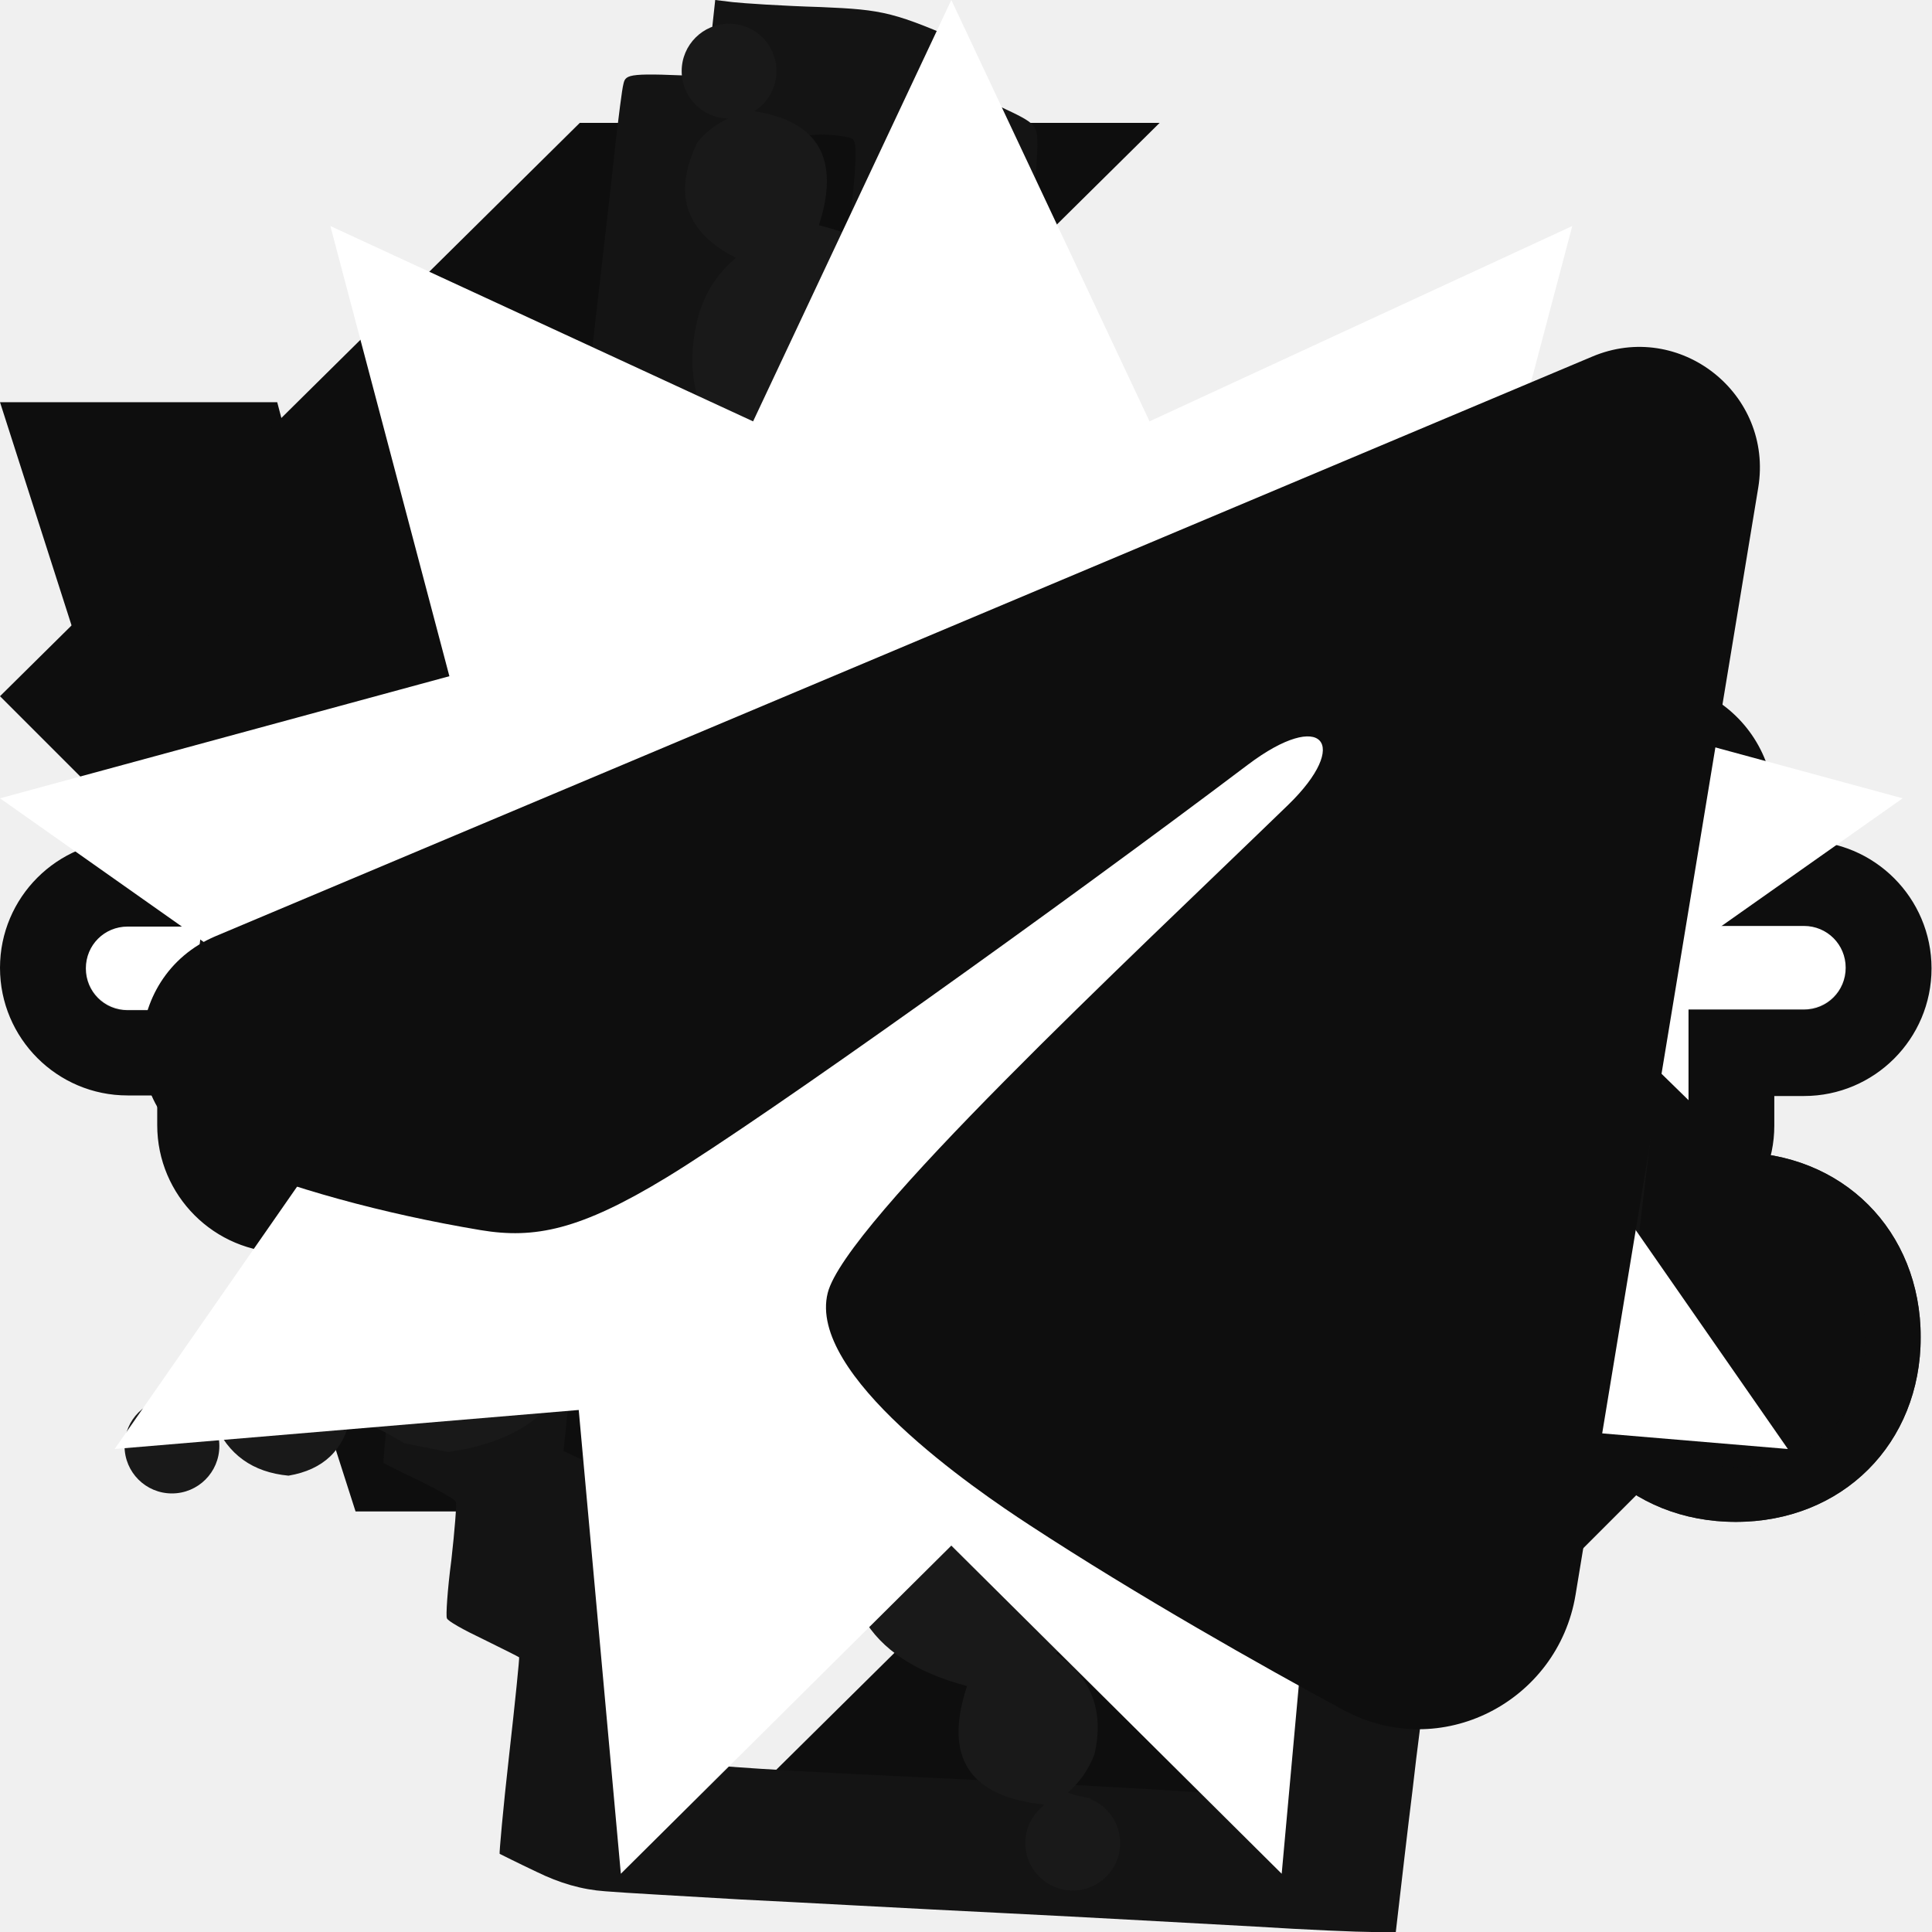
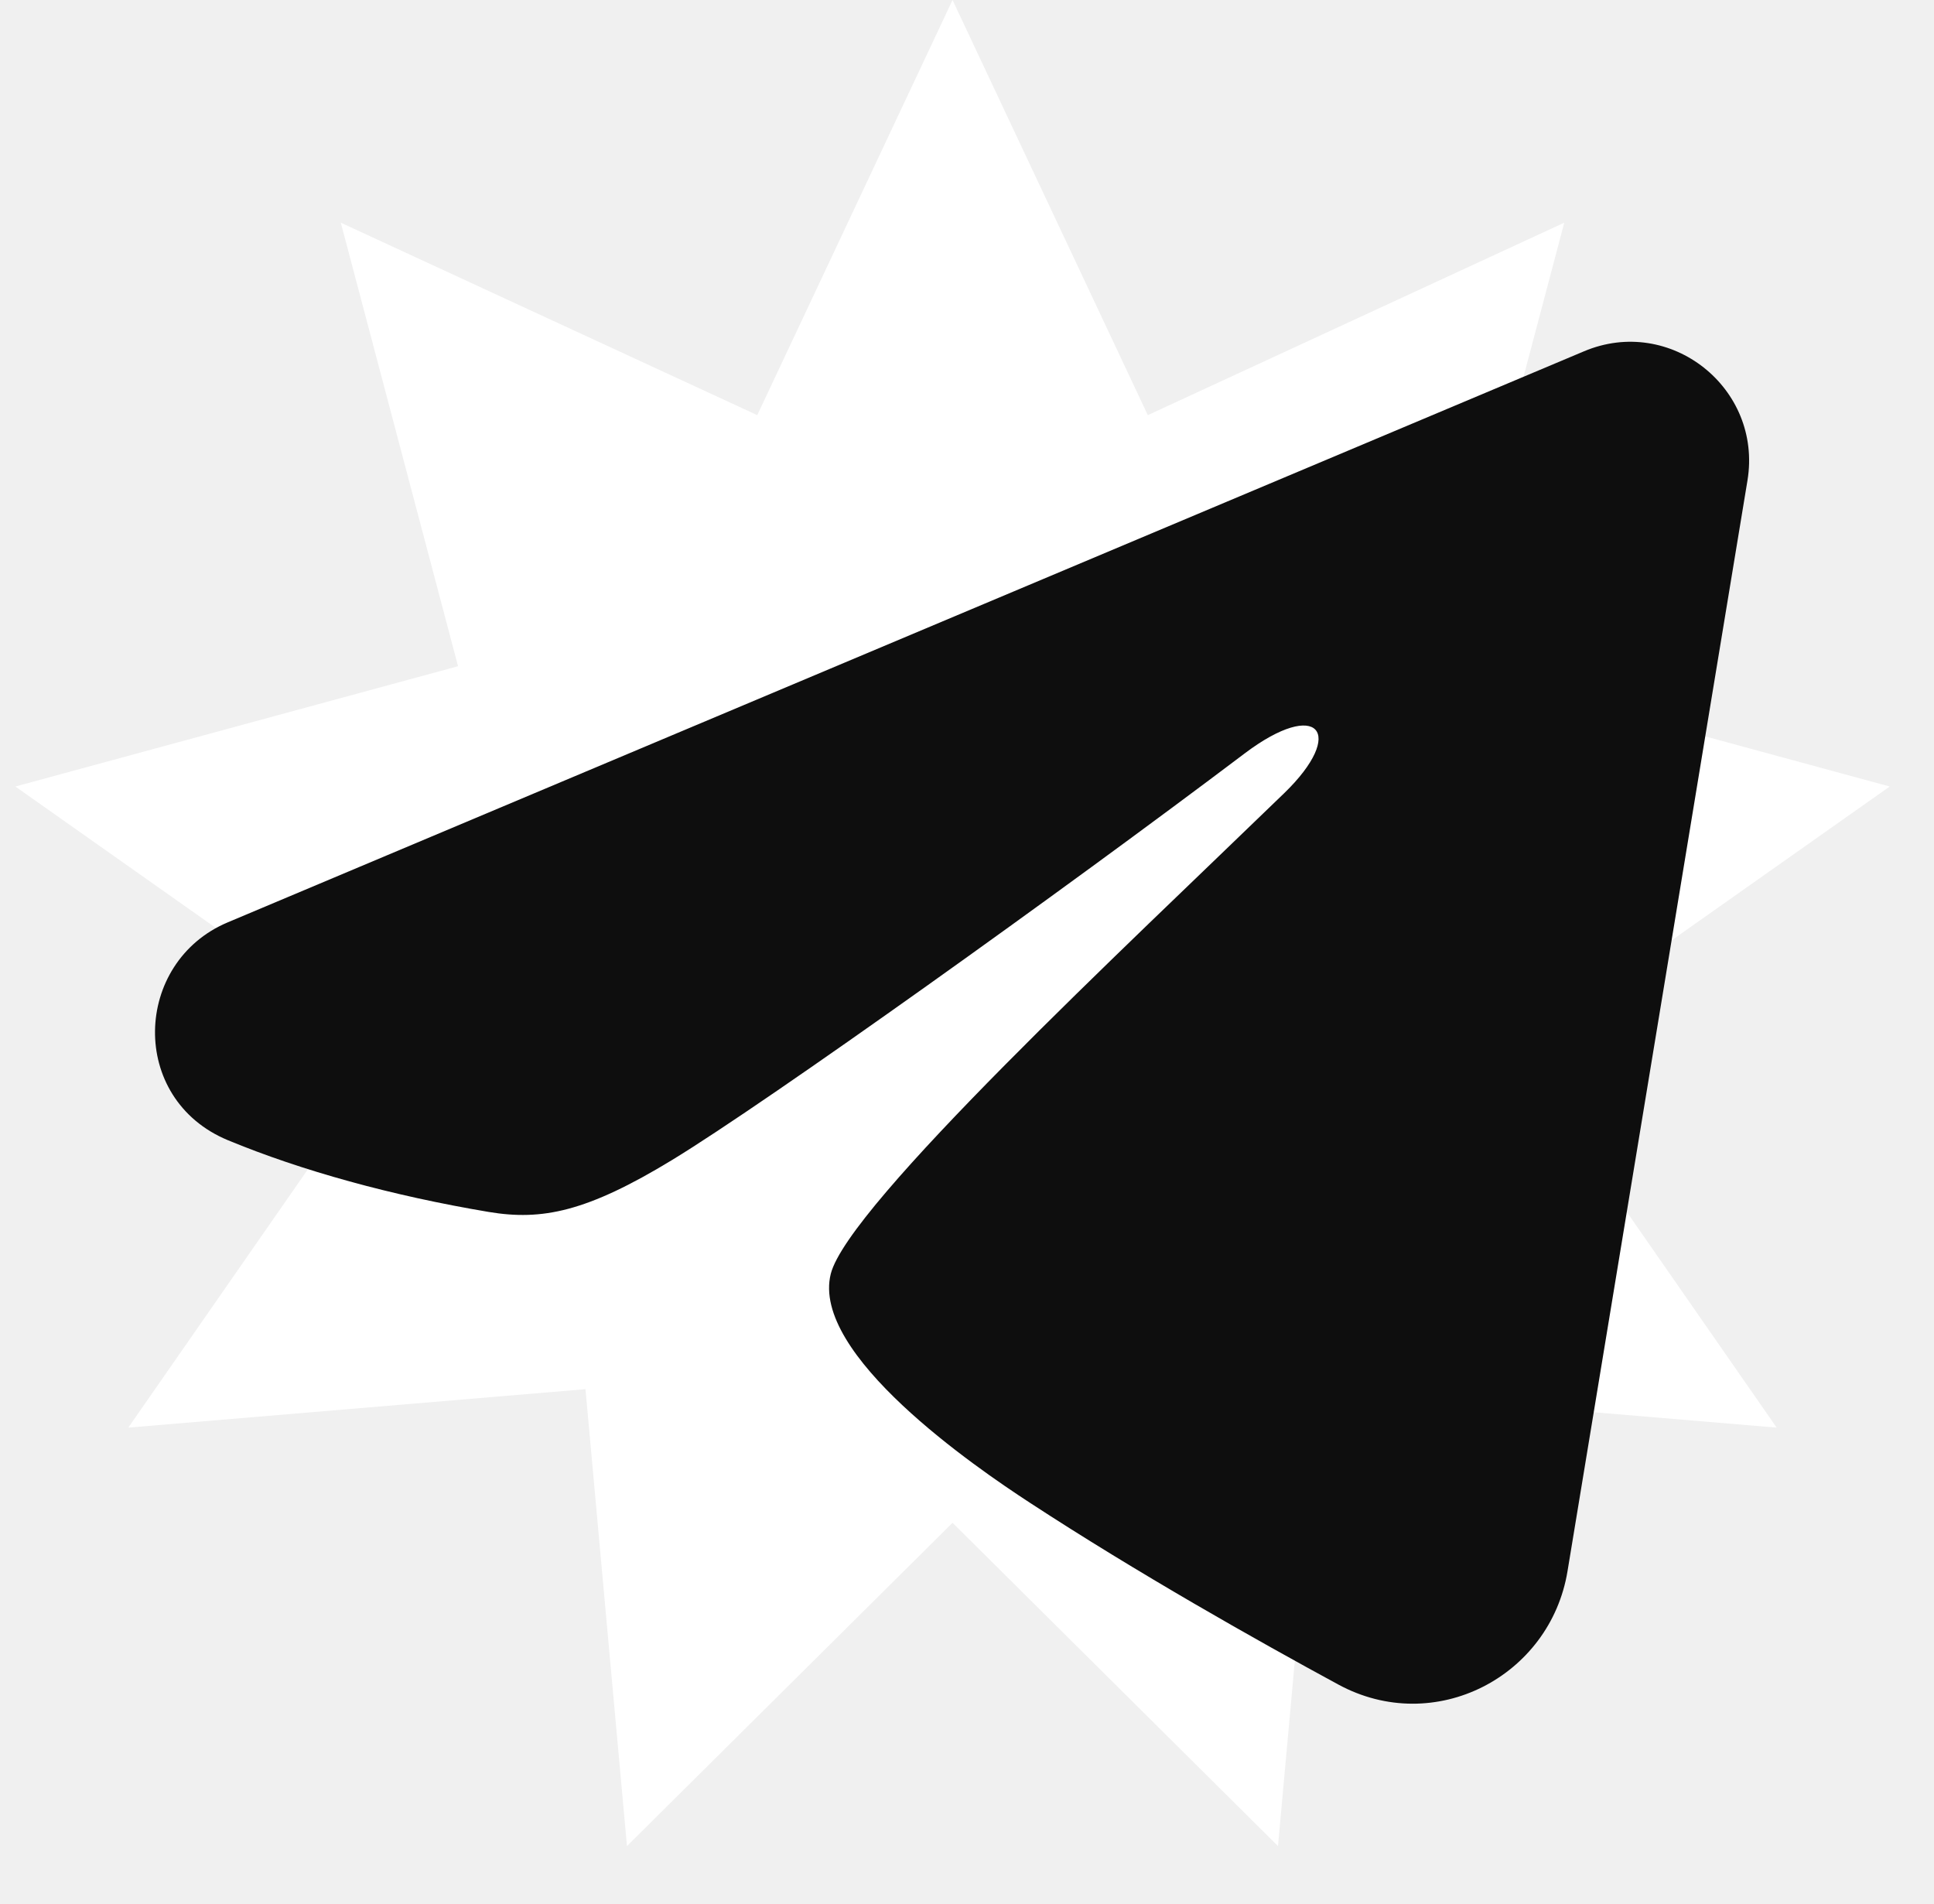
<svg xmlns="http://www.w3.org/2000/svg">
  <style>:root svg:not(:target){display:none}</style>
-   <svg viewBox="0 0 26 26" fill="none" id="awards-1">
-     <g clip-path="url(#awards-1_0)">
-       <path d="M16.185 19.92H13.485L10.976 10.531L10.617 9.194L10.262 10.532L7.752 19.971H5.054L0.506 5.782H3.446L6.053 15.742L6.769 15.737L9.234 5.782H12.054L14.519 15.737L15.233 15.742L17.841 5.778L20.73 5.74L16.185 19.92Z" fill="#0E0E0E" stroke="#0E0E0E" stroke-width="0.738" />
-       <path d="M23.359 15.506C24.795 15.506 25.848 16.56 25.848 17.996C25.848 19.428 24.795 20.481 23.359 20.481C21.923 20.481 20.871 19.428 20.871 17.996C20.872 16.56 21.972 15.506 23.359 15.506Z" fill="#0E0E0E" />
-       <path d="M23.358 15.875C24.591 15.875 25.479 16.764 25.479 17.996C25.478 19.224 24.591 20.112 23.358 20.112C22.127 20.112 21.24 19.224 21.24 17.996C21.241 16.768 22.171 15.875 23.358 15.875Z" stroke="#0E0E0E" stroke-opacity="0.8" stroke-width="0.738" />
-     </g>
-     <defs>
-       <clipPath id="awards-1_0">
-         <rect width="25.846" height="25.846" fill="white" />
-       </clipPath>
-     </defs>
-   </svg>
-   <svg viewBox="0 0 37 11" fill="none" id="awards-2">
-     <path d="M34.558 4.724H32.348V2.443C32.348 2.139 32.175 1.876 31.933 1.734C31.821 1.673 31.689 1.633 31.547 1.633H24.137C23.944 1.633 23.762 1.704 23.62 1.816C23.519 1.886 23.427 1.978 23.356 2.089L20.842 6.752L18.572 2.301C18.532 2.128 18.431 1.967 18.288 1.855C18.055 1.642 17.7 1.582 17.396 1.724C17.142 1.845 16.981 2.089 16.95 2.352L14.579 6.752L12.217 2.11C12.136 1.927 11.983 1.795 11.822 1.725C11.71 1.674 11.588 1.634 11.457 1.634H5.466C5.324 1.634 5.192 1.664 5.08 1.735C4.827 1.866 4.665 2.14 4.665 2.444V4.725H2.445C1.999 4.725 1.645 5.08 1.645 5.525C1.645 5.971 1.999 6.326 2.445 6.326H4.655V8.536C4.655 8.982 5.01 9.336 5.455 9.336C5.901 9.336 6.256 8.982 6.256 8.536V6.326H10.078C10.523 6.326 10.878 5.971 10.878 5.525C10.878 5.08 10.523 4.725 10.078 4.725H6.256V3.245H10.98L13.808 8.789C13.829 8.84 13.849 8.891 13.879 8.931C14.092 9.286 14.538 9.438 14.923 9.245C15.156 9.134 15.318 8.911 15.359 8.677L17.751 4.247L20.062 8.789C20.082 8.839 20.102 8.89 20.133 8.93C20.346 9.285 20.792 9.437 21.177 9.245C21.41 9.133 21.572 8.91 21.612 8.677L24.542 3.233H30.715V4.713H25.363C24.928 4.713 24.583 5.058 24.563 5.483V8.484C24.563 8.93 24.918 9.284 25.363 9.284H31.273C31.354 9.315 31.445 9.284 31.537 9.284C31.982 9.284 32.337 8.93 32.337 8.484V6.314H34.547C34.993 6.314 35.347 5.96 35.347 5.514C35.359 5.089 34.994 4.724 34.558 4.724ZM30.737 7.694H26.155V6.336H30.737V7.694Z" fill="white" />
-     <path d="M31.536 1.642C31.678 1.642 31.81 1.672 31.921 1.743C32.175 1.875 32.337 2.149 32.337 2.453V4.733H34.547C34.992 4.733 35.347 5.088 35.347 5.534C35.347 5.98 34.992 6.334 34.547 6.334H32.337V8.504C32.337 8.95 31.982 9.304 31.536 9.304C31.445 9.304 25.383 9.304 25.383 9.304C24.938 9.304 24.583 8.95 24.583 8.504V5.494C24.603 5.068 24.958 4.723 25.383 4.723H30.735V3.243H24.562L21.632 8.687C21.582 8.93 21.429 9.143 21.197 9.255C21.085 9.305 20.963 9.335 20.852 9.335C20.578 9.335 20.304 9.194 20.163 8.94C20.133 8.9 20.112 8.849 20.092 8.799L17.781 4.257L15.439 8.698C15.338 8.931 15.186 9.143 14.953 9.265C14.841 9.316 14.719 9.346 14.608 9.346C14.334 9.346 14.06 9.205 13.919 8.951C13.888 8.911 13.868 8.86 13.848 8.81L11.02 3.265H6.295V4.745H10.117C10.563 4.745 10.918 5.1 10.918 5.546C10.918 5.991 10.563 6.346 10.117 6.346H6.295V8.556C6.295 9.002 5.941 9.356 5.495 9.356C5.049 9.356 4.694 9.002 4.694 8.556V6.346H2.444C1.998 6.346 1.644 5.991 1.644 5.546C1.644 5.1 1.998 4.745 2.444 4.745H4.654V2.464C4.654 2.16 4.827 1.896 5.069 1.755C5.181 1.694 5.313 1.654 5.454 1.654H11.445C11.576 1.654 11.699 1.684 11.81 1.745C11.982 1.816 12.124 1.948 12.205 2.13L14.577 6.782L16.949 2.342C17.07 2.099 17.131 1.876 17.394 1.754C17.506 1.704 17.628 1.673 17.739 1.673C17.942 1.673 18.134 1.744 18.276 1.886C18.418 1.998 18.49 2.079 18.591 2.271L20.831 6.782L23.345 2.12C23.406 2.008 23.497 1.917 23.609 1.846C23.75 1.735 23.923 1.663 24.126 1.663H31.536M26.154 7.694H30.736V6.336H26.154V7.694ZM31.536 0H24.126C23.589 0 23.062 0.183 22.636 0.507C22.342 0.71 22.098 0.983 21.926 1.287L21.916 1.308L21.906 1.328L20.882 3.234C20.882 3.234 19.696 0.902 19.341 0.618C18.896 0.233 18.328 0.02 17.74 0.02C17.375 0.02 17.01 0.101 16.676 0.264C16.037 0.568 15.682 1.136 15.388 1.795L14.618 3.234L13.675 1.389C13.432 0.892 13.016 0.486 12.509 0.254C12.175 0.091 11.81 0.01 11.445 0.01H5.454C5.049 0.01 4.644 0.111 4.288 0.304C3.498 0.73 3.011 1.561 3.011 2.453V3.092H2.443C1.095 3.092 0 4.187 0 5.535C0 6.884 1.095 7.979 2.443 7.979H3.011V8.547C3.011 9.895 4.106 10.99 5.454 10.99C6.803 10.99 7.898 9.895 7.898 8.547V7.979H10.067C10.533 7.979 10.98 7.847 11.355 7.614L12.318 9.499C12.368 9.611 12.419 9.713 12.48 9.814C12.926 10.543 13.717 10.99 14.568 10.99C14.933 10.99 15.298 10.909 15.632 10.746C16.23 10.463 16.747 9.976 17.011 9.358L17.71 7.807L18.582 9.51C18.633 9.621 18.683 9.723 18.744 9.824C19.19 10.553 19.981 11 20.832 11C21.197 11 21.561 10.919 21.896 10.757C22.454 10.483 22.889 10.007 23.113 9.439C23.477 10.331 24.36 10.96 25.383 10.96H31.536C32.884 10.96 33.98 9.905 33.98 8.557V7.99H34.547C35.896 7.99 36.991 6.895 36.991 5.546C36.991 4.198 35.896 3.103 34.547 3.103H33.98V2.464C33.98 1.562 33.493 0.741 32.702 0.315C32.348 0.101 31.942 0 31.536 0Z" fill="#0E0E0E" />
-   </svg>
-   <svg viewBox="0 0 24 24" fill="none" id="awards-3">
-     <path d="M13.477 1.908L6.935 8.378L6.66 8.648L6.935 8.92L13.86 15.77L10.804 18.759L7.47 15.499L3.868 11.977L0.541 8.65L7.359 1.908H13.477Z" fill="#0E0E0E" stroke="#0E0E0E" stroke-width="0.763" />
-     <path d="M15.658 8.922L19.26 12.523L22.585 15.774L19.26 19.101L15.77 22.513H9.651L16.193 16.043L16.467 15.773L9.342 8.648L12.327 5.663L15.658 8.922Z" fill="#0E0E0E" stroke="#0E0E0E" stroke-width="0.763" />
-   </svg>
-   <svg viewBox="0 0 21 26" fill="none" id="awards-4">
-     <path fill-rule="evenodd" clip-rule="evenodd" d="M7.125 0L7.364 0.029C7.499 0.044 8.03 0.08 8.546 0.095C9.398 0.131 9.532 0.161 10.564 0.614L10.474 1.198L10.968 1.439C11.454 1.666 11.461 1.68 11.461 1.965C11.461 2.126 11.416 2.645 11.357 3.119C11.297 3.587 11.192 4.449 11.125 5.033C11.058 5.618 10.998 6.158 10.99 6.246C10.975 6.385 11.02 6.407 11.551 6.451C12 6.487 12.239 6.546 12.598 6.728C13.061 6.969 13.069 6.969 13.024 7.554L14.108 7.605C15.132 7.663 15.229 7.678 16.186 8.138L16.134 8.745L16.695 8.774C17.143 8.803 17.353 8.861 18.25 9.307L18.175 9.892L18.669 10.125C19.162 10.366 19.162 10.366 19.162 10.673C19.162 10.987 19.162 10.987 20.134 11.462L20.089 11.952C20.067 12.229 20.007 12.843 19.947 13.325C19.887 13.807 19.79 14.626 19.73 15.151C19.67 15.677 19.543 16.737 19.274 18.914H18.728C18.347 18.914 18.19 18.943 18.19 19.001C18.19 19.052 18.123 19.637 18.041 20.302C17.958 20.967 17.884 21.609 17.854 21.945L16.807 21.894L16.71 22.508C16.665 22.837 16.568 23.56 16.508 24.101C16.441 24.641 16.366 25.291 16.284 26H15.962C15.79 26 15.087 25.971 14.392 25.927C13.704 25.89 12.164 25.803 10.975 25.744C9.787 25.686 8.202 25.598 7.461 25.562C6.721 25.518 5.906 25.474 5.645 25.452C5.331 25.43 5.032 25.343 4.718 25.189C4.456 25.065 4.239 24.955 4.224 24.948C4.217 24.948 4.269 24.349 4.351 23.626C4.433 22.902 4.493 22.303 4.486 22.303C4.478 22.296 4.262 22.187 4.007 22.062C3.746 21.938 3.521 21.814 3.514 21.777C3.499 21.748 3.521 21.398 3.574 20.996C3.619 20.594 3.648 20.243 3.634 20.207C3.619 20.178 3.402 20.053 3.148 19.929C2.886 19.805 2.669 19.695 2.662 19.688C2.654 19.688 2.684 19.323 2.736 18.884C2.826 18.117 2.819 18.088 2.677 18.001C2.594 17.942 2.363 17.825 2.168 17.73C1.809 17.562 1.802 17.562 1.847 17.27C1.869 17.109 1.906 16.744 1.981 15.955L1.488 15.714C1.002 15.488 0.994 15.473 0.979 15.166C0.957 14.867 0.942 14.852 0 14.348L0.045 13.946C0.075 13.727 0.142 13.084 0.209 12.521C0.269 11.959 0.344 11.382 0.411 10.987L1.166 11.046C1.585 11.075 2.198 11.119 2.527 11.141C2.856 11.155 3.327 11.192 3.574 11.214C3.82 11.236 4.149 11.316 4.306 11.396C4.456 11.47 4.598 11.528 4.62 11.513C4.643 11.506 4.733 10.958 4.807 10.293C4.89 9.629 5.009 8.657 5.069 8.138C5.129 7.612 5.301 6.173 5.443 4.924C5.585 3.675 5.742 2.345 5.779 1.965C5.824 1.585 5.869 1.205 5.891 1.125C5.921 0.994 5.974 0.979 7.013 1.03L7.125 0ZM8.142 2.579C8.112 2.82 8.03 3.58 7.947 4.259C7.865 4.946 7.716 6.224 7.618 7.108C7.514 7.992 7.364 9.293 7.275 9.994C7.192 10.695 7.095 11.572 7.05 11.93C7.013 12.295 6.931 13.033 6.863 13.573C6.804 14.114 6.684 15.115 6.602 15.787C6.519 16.459 6.452 17.066 6.452 17.139C6.46 17.255 6.4 17.255 5.764 17.204C5.271 17.16 4.972 17.095 4.718 16.963C4.523 16.868 4.344 16.788 4.321 16.788C4.306 16.788 4.276 16.934 4.269 17.109L4.247 17.438L5.271 17.92C5.204 18.373 5.166 18.738 5.136 19.016L5.084 19.527L6.116 20.01C6.033 20.769 5.989 21.135 5.959 21.317L5.914 21.646C6.946 22.106 6.975 22.135 6.938 22.325C6.916 22.435 6.871 22.793 6.841 23.122L6.789 23.728C7.252 23.779 8.112 23.83 8.994 23.874C9.884 23.918 10.96 23.969 11.386 23.991C11.82 24.013 12.598 24.057 13.106 24.086C13.622 24.122 14.048 24.144 14.063 24.137C14.07 24.137 14.13 23.721 14.19 23.217C14.25 22.713 14.325 22.077 14.347 21.792C14.37 21.515 14.422 21.23 14.459 21.171C14.504 21.091 14.639 21.069 15.013 21.084C15.424 21.098 15.506 21.076 15.536 20.974C15.551 20.901 15.603 20.484 15.648 20.039C15.7 19.6 15.768 19.001 15.805 18.709C15.842 18.417 15.872 18.147 15.872 18.103C15.872 18.059 16.097 18.037 16.426 18.052L16.979 18.066C17.113 16.766 17.278 15.312 17.435 14.005L17.704 11.616L16.695 11.126L16.77 10.505C15.79 10.505 15.663 10.476 15.2 10.235C14.691 9.965 14.676 9.95 14.676 9.687C14.676 9.461 14.646 9.402 14.512 9.373C14.422 9.358 14.242 9.336 14.115 9.336H13.891C13.682 11.236 13.6 11.93 13.57 12.105L13.517 12.427C12.246 12.361 12.119 12.324 11.671 12.091C11.289 11.886 11.17 11.791 11.2 11.696C11.215 11.623 11.252 11.353 11.274 11.09C11.304 10.827 11.394 10.089 11.469 9.446C11.551 8.803 11.611 8.255 11.611 8.226C11.611 8.197 11.424 8.175 11.185 8.189L10.751 8.204C10.385 11.316 10.28 12.229 10.273 12.244C10.273 12.251 9.973 12.237 9.615 12.215C9.076 12.178 8.867 12.127 8.456 11.922C8.179 11.784 7.947 11.659 7.947 11.637C7.947 11.616 8.134 9.965 8.366 7.97C8.598 5.969 8.845 3.792 8.919 3.127C9.031 2.214 9.039 1.907 8.972 1.87C8.927 1.841 8.74 1.812 8.568 1.812C8.299 1.812 8.246 1.841 8.217 1.98C8.202 2.067 8.164 2.338 8.142 2.579ZM2.512 13.559C2.467 13.909 2.452 14.202 2.482 14.216C2.505 14.231 2.729 14.341 2.976 14.472C3.417 14.706 3.424 14.713 3.409 14.998C3.402 15.283 3.409 15.298 3.805 15.495L4.209 15.692C4.269 15.21 4.306 14.823 4.344 14.516L4.396 13.953C3.402 13.471 3.387 13.457 3.387 13.194V12.916H2.587L2.512 13.559Z" fill="#141414" />
-   </svg>
-   <svg viewBox="0 0 30 30" fill="none" id="awards-5">
-     <path fill-rule="evenodd" clip-rule="evenodd" d="M11.714 1.727C11.92 1.596 12.057 1.366 12.057 1.104C12.057 0.698 11.728 0.368 11.321 0.368C10.914 0.368 10.585 0.698 10.585 1.104C10.585 1.507 10.908 1.835 11.31 1.84C11.122 1.924 10.962 2.047 10.829 2.209C10.442 3.011 10.642 3.609 11.428 4.003C11.123 4.259 10.924 4.581 10.829 4.969C10.629 5.788 10.813 6.494 11.382 7.086L11.473 9.018C11.588 10.405 12.063 11.647 12.9 12.745C12.363 12.887 11.841 13.071 11.335 13.298C9.264 14.556 7.73 16.289 6.734 18.497C5.624 18.815 5.041 19.551 4.986 20.706C3.809 20.377 3.257 20.837 3.329 22.086C3.54 22.586 3.923 22.862 4.48 22.914C5.02 22.823 5.342 22.516 5.446 21.994C5.729 22.107 6.006 22.245 6.274 22.408L6.964 22.546C8.5 22.327 9.175 21.438 8.989 19.877C9.282 19.395 9.558 18.904 9.817 18.405C10.602 17.313 11.569 16.408 12.716 15.69C13.671 15.285 14.33 15.577 14.694 16.564C15.069 18.559 14.87 20.491 14.096 22.362C13.787 22.594 13.527 22.87 13.314 23.19C12.863 24.764 13.43 25.761 15.016 26.181C14.649 27.286 15.048 27.899 16.213 28.021C16.201 28.035 16.191 28.047 16.18 28.059C16.022 28.194 15.921 28.395 15.921 28.62C15.921 29.026 16.251 29.356 16.658 29.356C17.064 29.356 17.394 29.026 17.394 28.62C17.394 28.309 17.202 28.044 16.93 27.935C16.936 27.931 16.939 27.928 16.939 27.925C16.938 27.922 16.929 27.921 16.909 27.918L16.909 27.918C16.895 27.916 16.877 27.914 16.854 27.91C16.825 27.902 16.796 27.896 16.766 27.891C16.717 27.88 16.656 27.863 16.581 27.837C16.769 27.671 16.907 27.471 16.995 27.239C17.149 26.568 16.949 26.046 16.397 25.675C16.552 25.504 16.691 25.32 16.811 25.123C17.001 24.398 16.985 23.677 16.765 22.96C17.07 21.921 17.3 20.863 17.455 19.785C17.72 17.954 17.459 16.205 16.673 14.54C18.614 14.168 20.24 13.248 21.55 11.779C22.975 11.712 23.773 10.976 23.943 9.571C24.108 9.641 24.277 9.702 24.449 9.755C25.372 9.534 25.74 8.98 25.551 8.092C25.682 8.21 25.855 8.282 26.045 8.282C26.451 8.282 26.781 7.953 26.781 7.546C26.781 7.14 26.451 6.81 26.045 6.81C25.638 6.81 25.309 7.14 25.309 7.546C25.309 7.626 25.321 7.703 25.345 7.775C25.222 7.676 25.092 7.585 24.955 7.5C24.149 7.236 23.612 7.497 23.345 8.282C23.166 8.042 22.936 7.874 22.654 7.776C20.889 7.486 19.984 8.238 19.94 10.031C19.218 10.799 18.374 11.397 17.409 11.825C16.643 12.155 15.906 12.094 15.2 11.641C14.34 10.842 13.864 9.845 13.774 8.65C13.592 7.882 13.776 7.238 14.326 6.718C14.999 5.017 14.462 3.943 12.716 3.497C13.048 2.473 12.714 1.883 11.714 1.727ZM17.294 6.928C16.741 6.757 16.123 6.782 15.624 7.076C15.131 7.367 14.773 7.815 14.55 8.42C14.351 9.204 14.447 9.89 14.837 10.48C15.113 10.896 15.552 11.18 16.031 11.318C17.019 11.603 17.817 11.35 18.425 10.558C18.781 10.095 18.948 9.502 18.898 8.919C18.809 7.895 18.275 7.231 17.294 6.928ZM2.67 23.19C3.076 23.19 3.406 22.861 3.406 22.454C3.406 22.047 3.076 21.718 2.67 21.718C2.263 21.718 1.934 22.047 1.934 22.454C1.934 22.861 2.263 23.19 2.67 23.19Z" fill="#191919" />
-   </svg>
  <svg viewBox="0 0 20 20" fill="none" id="star">
    <path d="M9.848 0L11.9 4.362L16.276 2.34L15.044 7L19.696 8.264L15.757 11.042L18.508 15L13.704 14.596L13.268 19.397L9.848 16L6.427 19.397L5.991 14.596L1.187 15L3.939 11.042L-0 8.264L4.652 7L3.42 2.34L7.796 4.362L9.848 0Z" fill="white" />
  </svg>
  <svg viewBox="0 0 14 14" fill="none" id="telegram">
    <g clip-path="url(#telegram_0)">
      <path fill-rule="evenodd" clip-rule="evenodd" d="M11.538 2.584C12.172 2.316 12.852 2.853 12.741 3.533L11.417 11.557C11.289 12.331 10.44 12.775 9.73 12.389C9.136 12.067 8.254 11.57 7.46 11.051C7.063 10.792 5.849 9.961 5.998 9.369C6.126 8.864 8.168 6.963 9.334 5.833C9.792 5.389 9.584 5.133 9.043 5.541C7.7 6.555 5.544 8.097 4.832 8.531C4.203 8.914 3.874 8.979 3.483 8.914C2.767 8.794 2.104 8.61 1.563 8.386C0.831 8.082 0.867 7.077 1.562 6.784L11.538 2.584Z" fill="#0E0E0E" />
    </g>
    <defs>
      <clipPath id="telegram_0">
        <rect width="14" height="14" fill="white" />
      </clipPath>
    </defs>
  </svg>
</svg>
